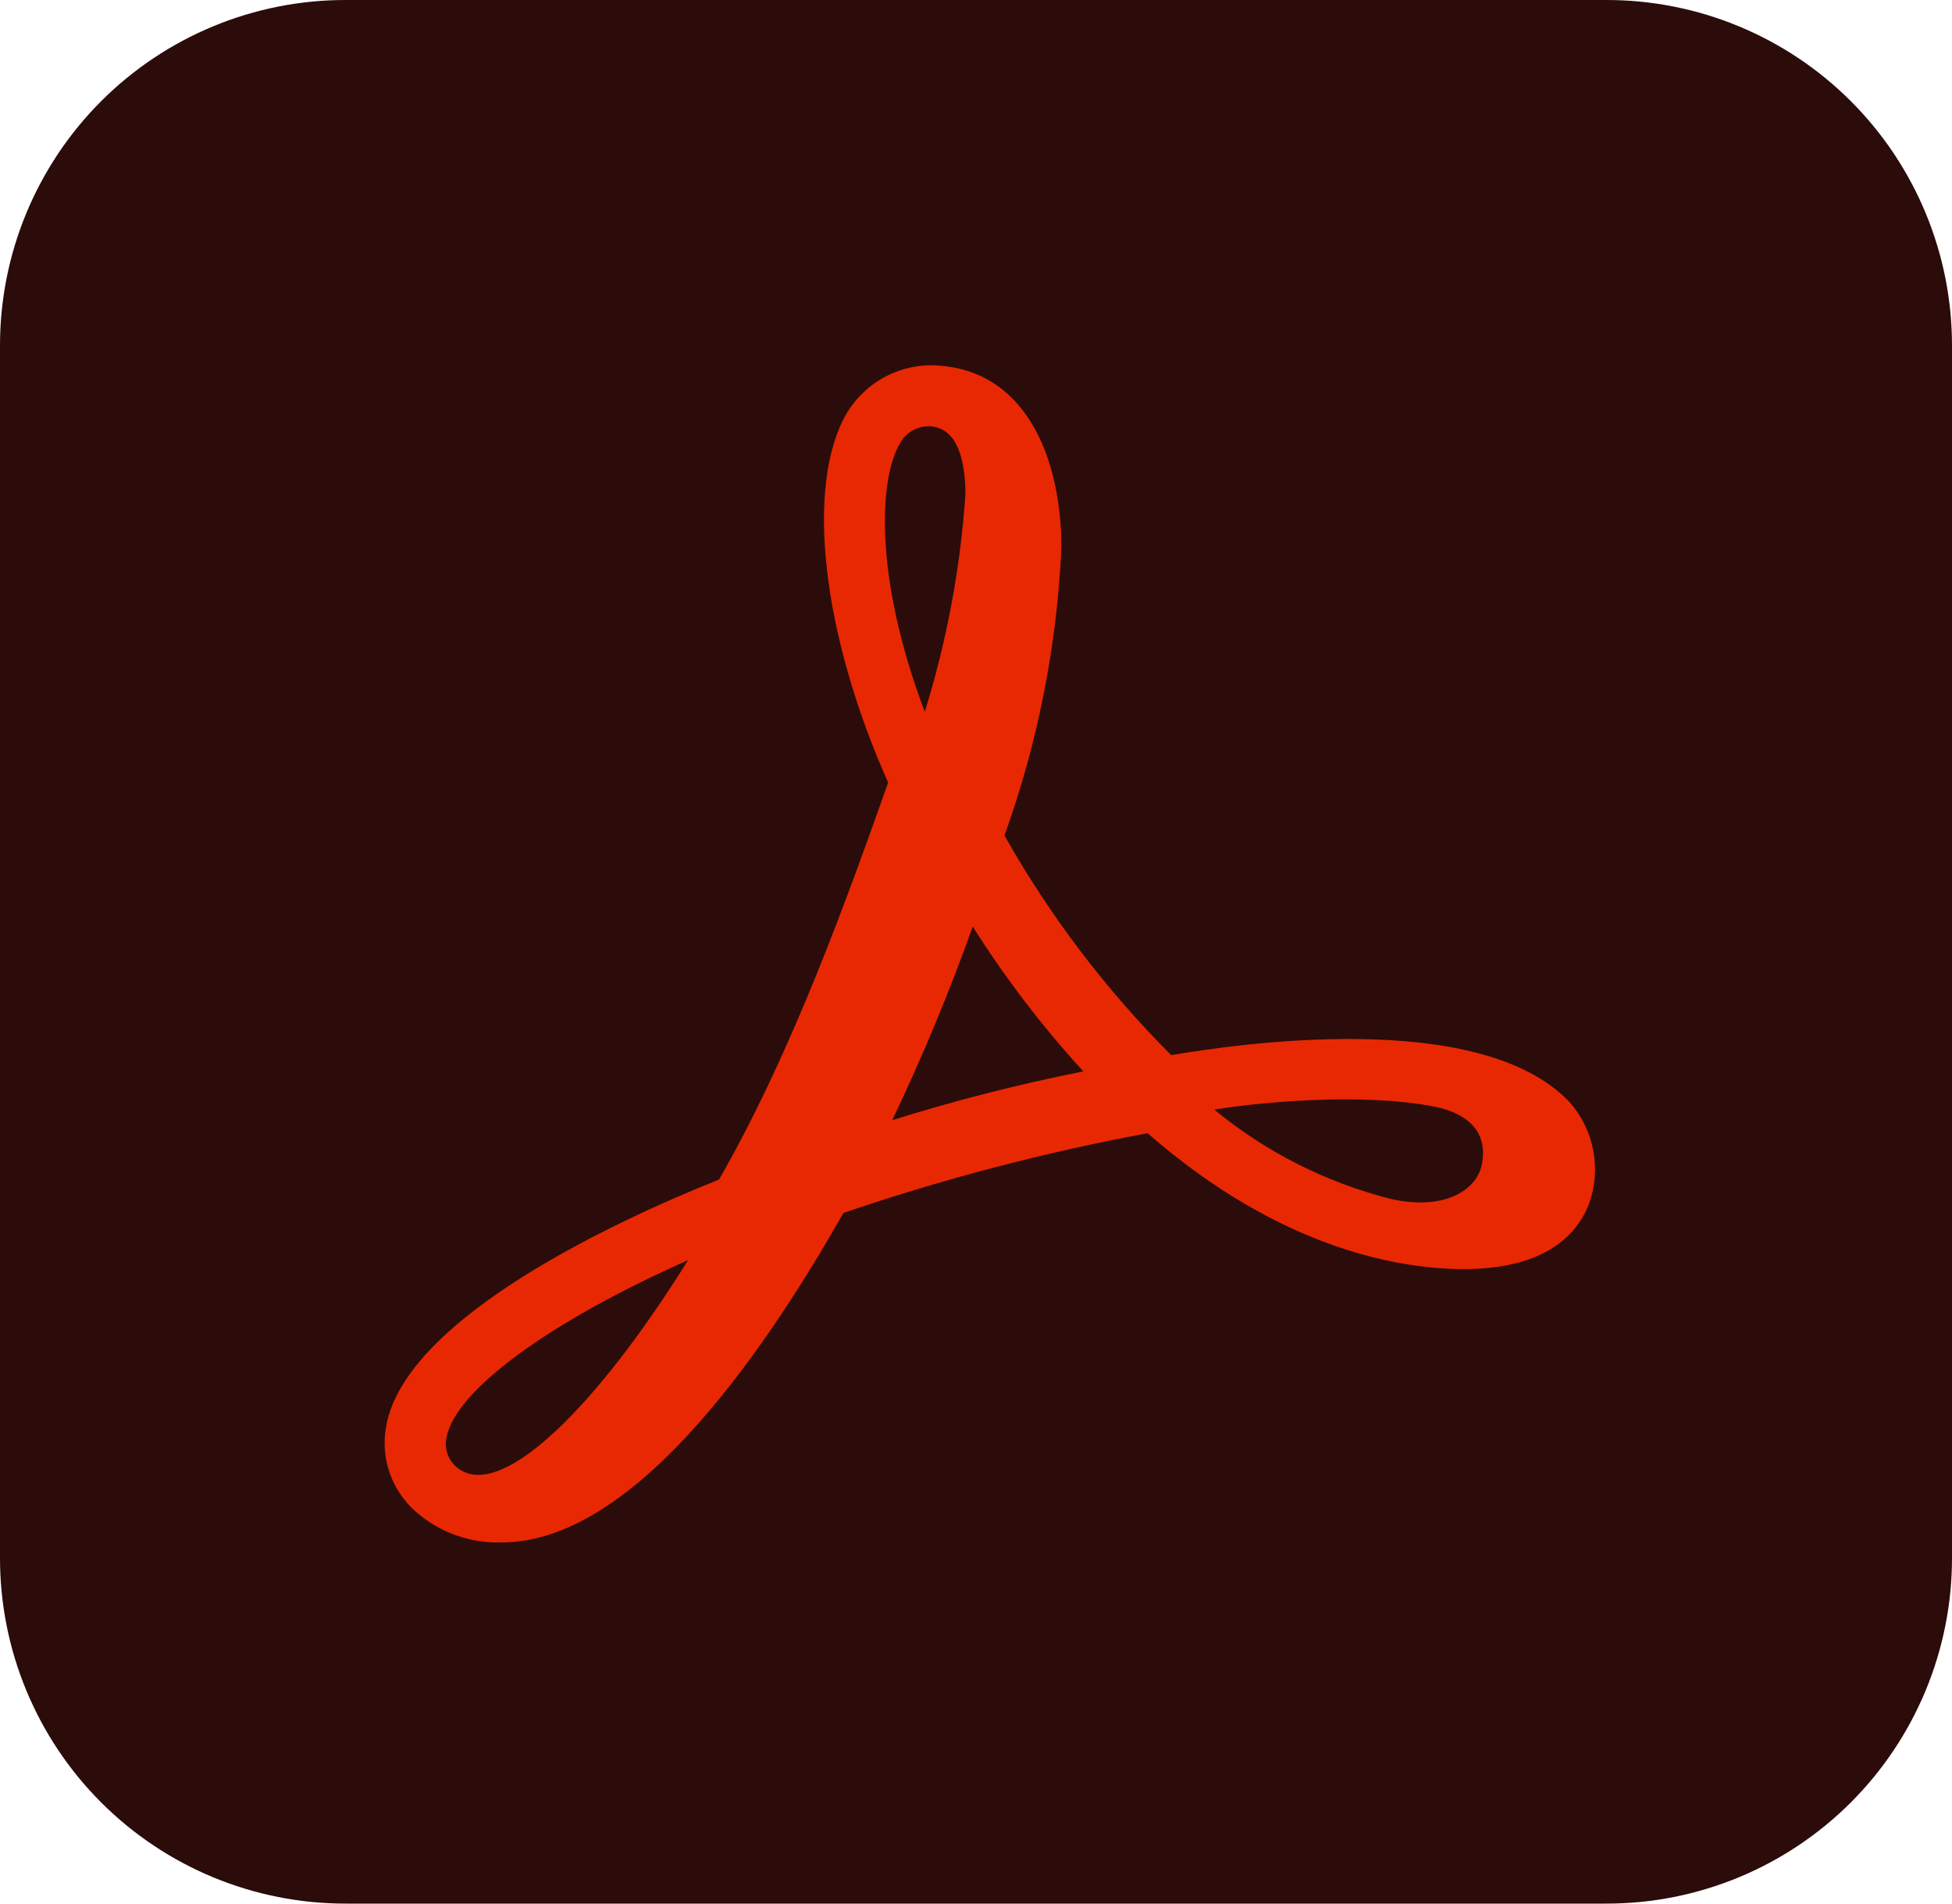
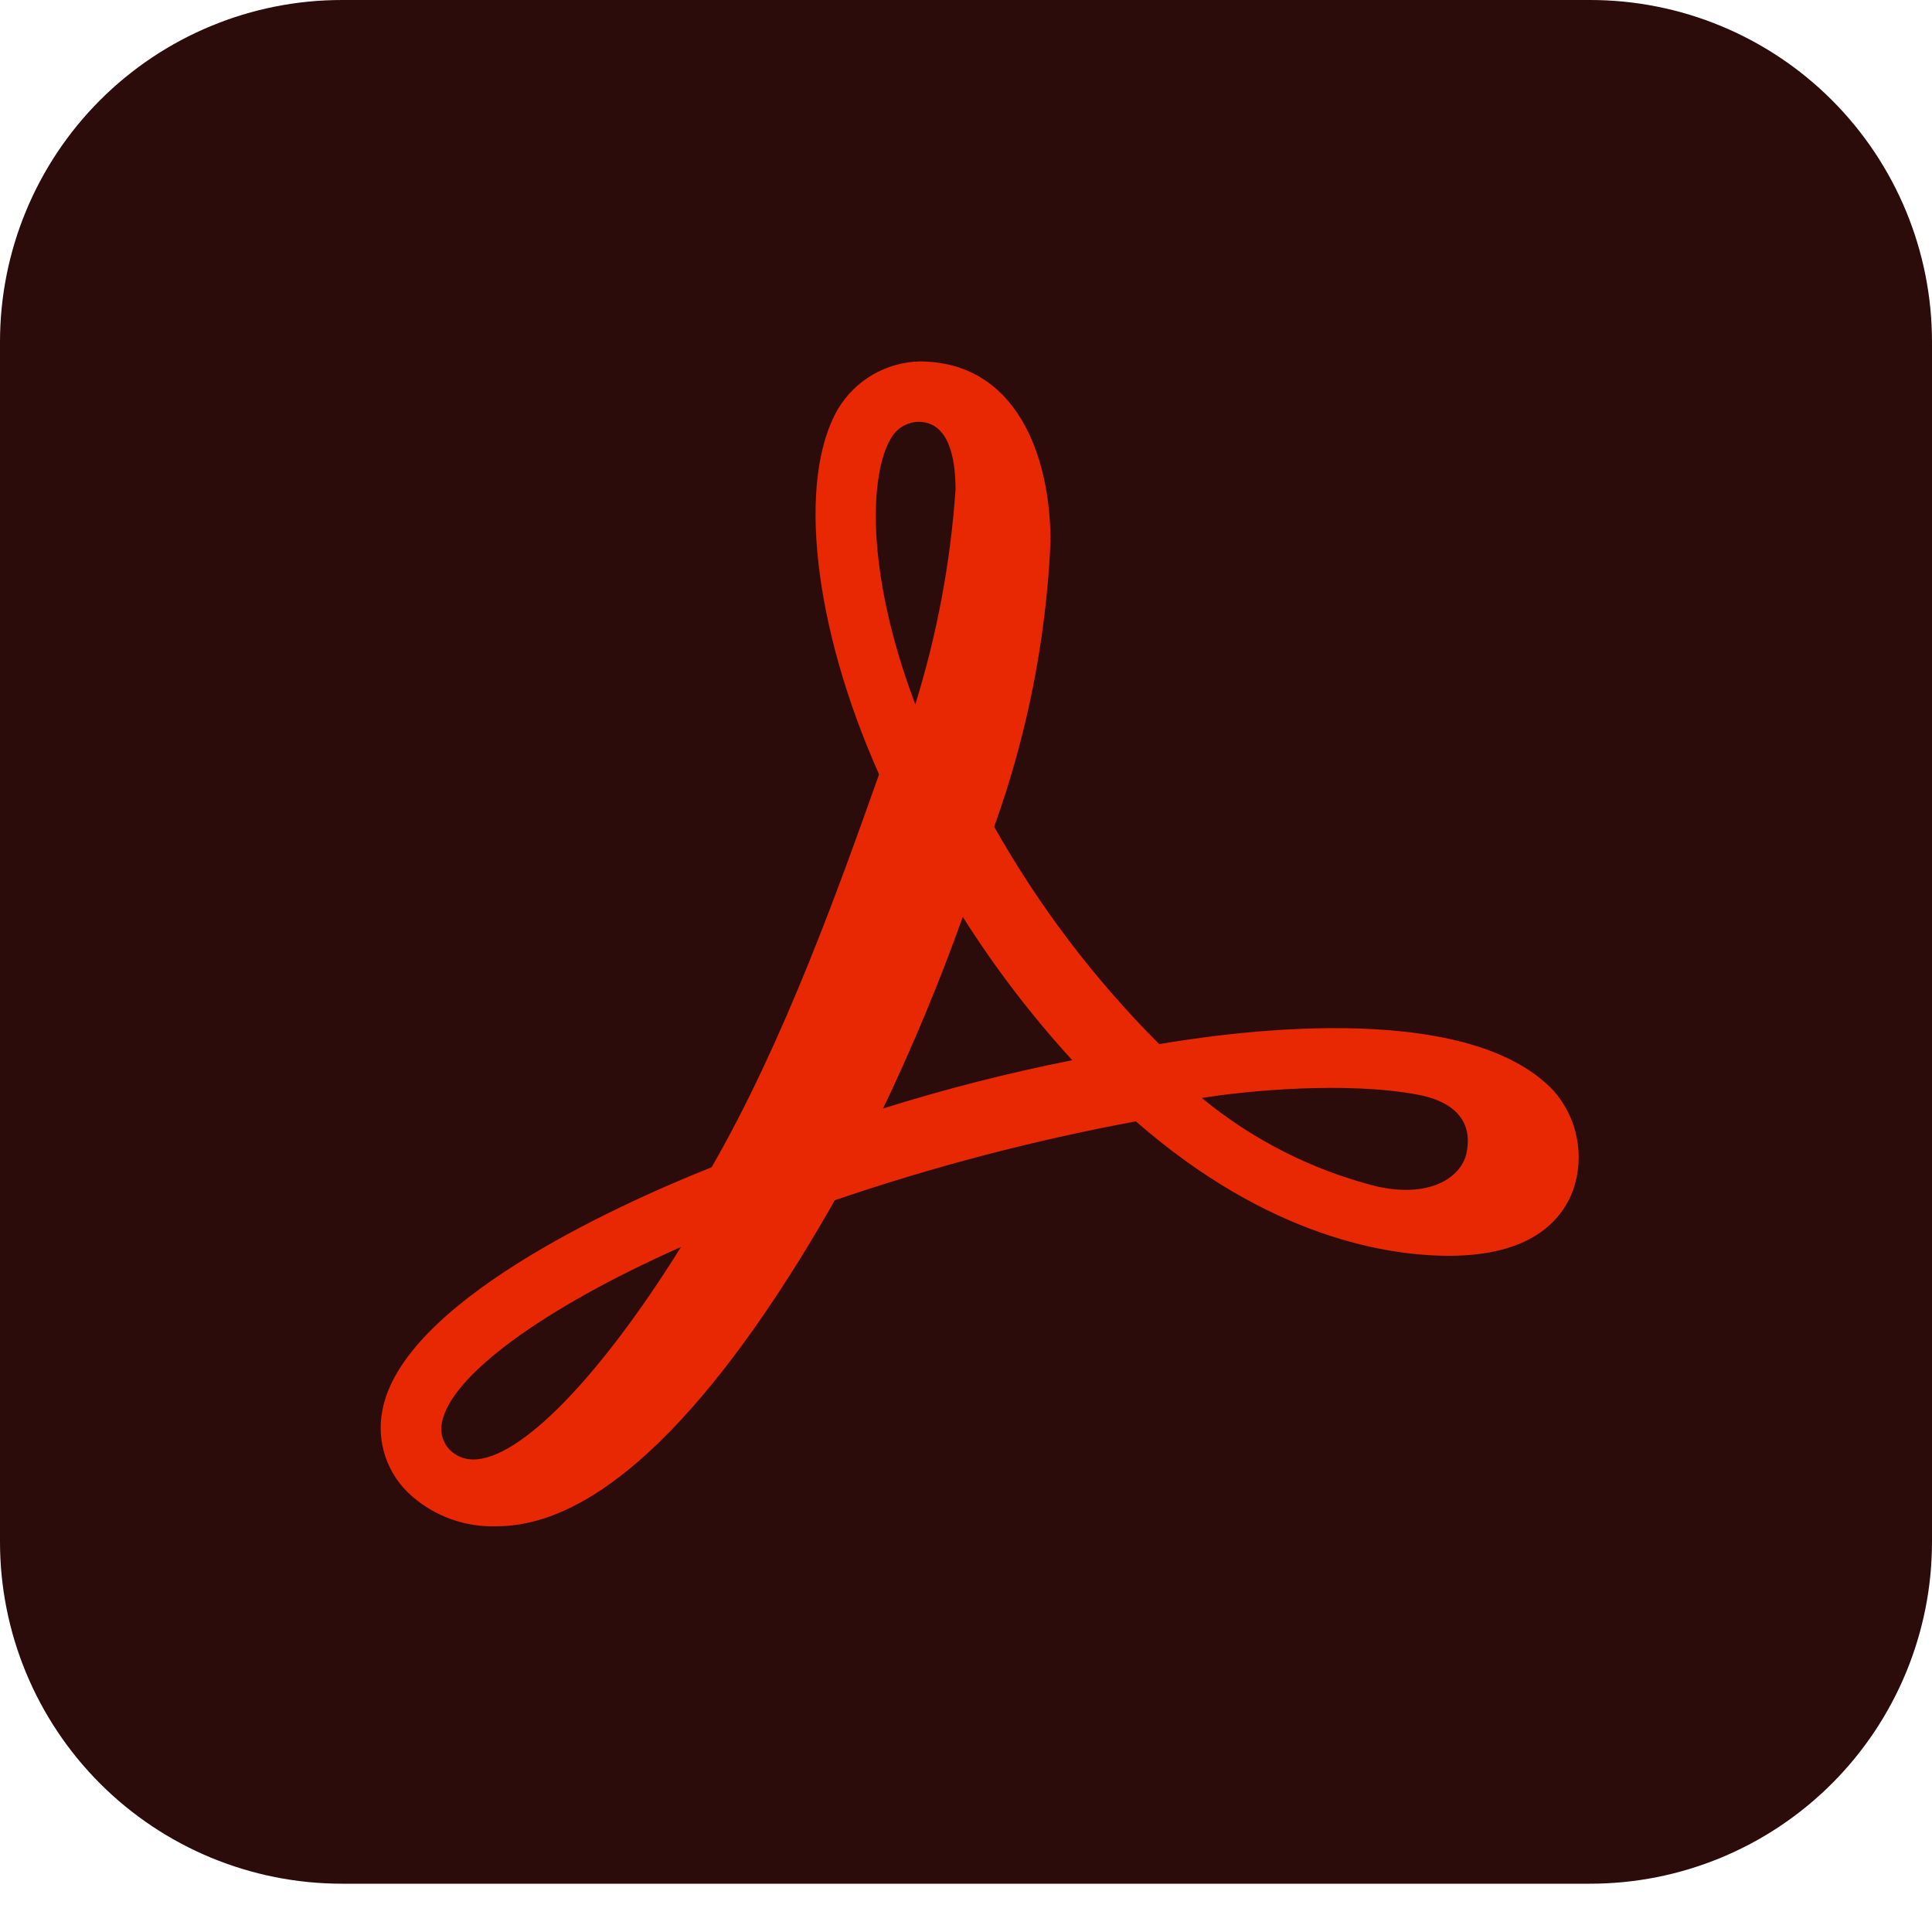
- <svg xmlns="http://www.w3.org/2000/svg" viewBox="0 0 240 234">
+ <svg xmlns="http://www.w3.org/2000/svg" width="240" height="240" viewBox="0 0 240 240">
  <defs>
    <style>
            .cls-1 {
                fill: #2b0c0a;
            }

            .cls-2 {
                fill: #e82803;
            }
        </style>
  </defs>
  <g id="Layer_2" data-name="Layer 2">
    <g id="Layer_1-2" data-name="Layer 1">
      <g id="Layer_2-2" data-name="Layer 2">
        <g id="DC_EC_Logo_Surface" data-name="DC EC Logo Surface">
          <g id="Outline_no_shadow" data-name="Outline no shadow">
            <path class="cls-1" d="M42.5,0h155A42.46,42.46,0,0,1,240,42.5v149A42.46,42.46,0,0,1,197.5,234H42.5A42.46,42.46,0,0,1,0,191.5V42.5A42.46,42.46,0,0,1,42.5,0Z" />
          </g>
        </g>
      </g>
      <g id="Layer_3" data-name="Layer 3">
        <g id="Layer_86" data-name="Layer 86">
          <path id="_64" data-name=" 64" class="cls-2" d="M193,135.5c-11.1-11.8-41.8-7-49-5.8a125,125,0,0,1-20.5-27,120.3,120.3,0,0,0,7-35.4c0-10.8-4.3-22.4-16.3-22.4a12.16,12.16,0,0,0-10.1,5.9c-5.1,8.8-3.1,27,5.1,45.4-4.8,13.5-11.7,33-20.8,48.8-12.3,4.9-38.4,16.9-40.9,30.2a11.23,11.23,0,0,0,3.6,10.6,15.22,15.22,0,0,0,10.6,3.8c15.7,0,31.4-21.8,42-40.5a266.7,266.7,0,0,1,37.4-9.8C157.7,153.8,172.5,156,180,156c10.2,0,14-4.4,15.4-8.1A12.49,12.49,0,0,0,193,135.5Zm-10.8,7.6c-.5,2.9-4.2,5.8-11.1,4.3a55.54,55.54,0,0,1-21.8-11c5.4-.9,18-2.1,26.9-.4C179.4,136.6,183.1,138.4,182.2,143.1ZM110.6,54.6a4,4,0,0,1,3.5-2.2c3.8,0,4.6,4.6,4.6,8.4a116.78,116.78,0,0,1-5,26.7C107.3,70.5,108.2,58.7,110.6,54.6Zm-.9,83.1a251.19,251.19,0,0,0,9.9-23.8,126,126,0,0,0,13.6,17.8A225,225,0,0,0,109.7,137.7ZM84.6,154.9c-10.1,16.2-20,26.4-25.8,26.4a4.11,4.11,0,0,1-2.6-.9,3.73,3.73,0,0,1-1.3-3.7C56,170.9,67.5,162.5,84.6,154.9Z" />
        </g>
      </g>
    </g>
  </g>
</svg>
